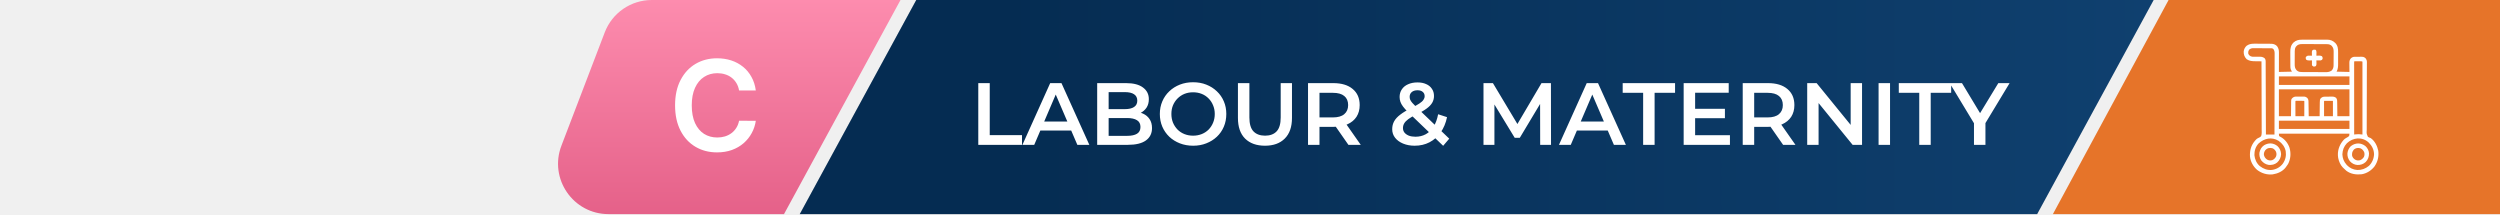
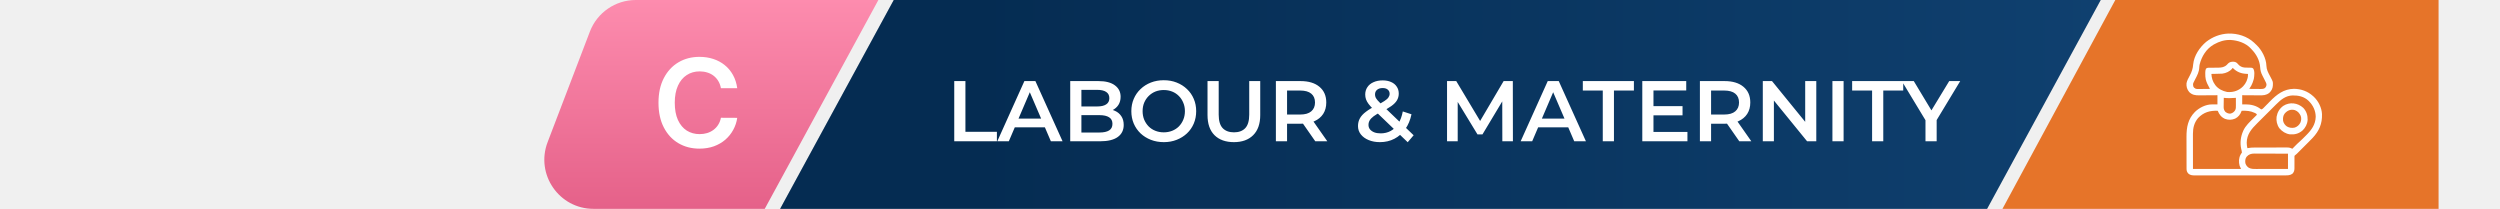
- <svg xmlns="http://www.w3.org/2000/svg" width="397" height="34" viewBox="0 0 397 34" fill="none">
+ <svg xmlns="http://www.w3.org/2000/svg" width="407" height="34" viewBox="0 0 407 34" fill="none">
  <path d="M96.034 5.143C97.218 2.046 100.19 0 103.506 0L143 0L124.5 34H96.624C91.016 34 87.149 28.381 89.151 23.143L96.034 5.143Z" fill="url(#paint0_linear_886_6828)" />
  <path d="M120.022 14.362H117.365C117.29 13.927 117.15 13.541 116.946 13.204C116.743 12.864 116.489 12.575 116.186 12.338C115.883 12.101 115.538 11.924 115.15 11.805C114.766 11.682 114.352 11.621 113.907 11.621C113.116 11.621 112.415 11.82 111.804 12.217C111.194 12.61 110.715 13.188 110.37 13.95C110.024 14.708 109.851 15.633 109.851 16.727C109.851 17.84 110.024 18.777 110.37 19.54C110.72 20.297 111.198 20.87 111.804 21.259C112.415 21.642 113.114 21.834 113.9 21.834C114.335 21.834 114.742 21.777 115.121 21.663C115.505 21.545 115.848 21.372 116.151 21.145C116.459 20.918 116.717 20.638 116.925 20.307C117.138 19.975 117.285 19.597 117.365 19.171L120.022 19.185C119.922 19.876 119.707 20.525 119.375 21.131C119.049 21.737 118.62 22.272 118.09 22.736C117.56 23.195 116.939 23.555 116.229 23.815C115.519 24.071 114.73 24.199 113.864 24.199C112.586 24.199 111.444 23.903 110.441 23.311C109.437 22.719 108.646 21.865 108.069 20.747C107.491 19.63 107.202 18.29 107.202 16.727C107.202 15.16 107.493 13.82 108.076 12.707C108.658 11.59 109.451 10.735 110.455 10.143C111.459 9.552 112.595 9.256 113.864 9.256C114.674 9.256 115.426 9.369 116.123 9.597C116.819 9.824 117.439 10.158 117.983 10.598C118.528 11.034 118.975 11.569 119.326 12.203C119.681 12.833 119.913 13.553 120.022 14.362Z" fill="white" />
  <path d="M323.5 34H127L145.5 0H342L323.5 34Z" fill="#D9D9D9" />
  <path d="M323.5 34H127L145.5 0H342L323.5 34Z" fill="url(#paint1_linear_886_6828)" />
  <path d="M155.351 23V13.2H157.171V21.46H162.295V23H155.351ZM162.36 23L166.77 13.2H168.562L172.986 23H171.082L167.288 14.166H168.016L164.236 23H162.36ZM164.39 20.732L164.88 19.304H170.172L170.662 20.732H164.39ZM174.232 23V13.2H178.824C180 13.2 180.896 13.433 181.512 13.9C182.128 14.357 182.436 14.973 182.436 15.748C182.436 16.271 182.315 16.719 182.072 17.092C181.829 17.456 181.503 17.741 181.092 17.946C180.691 18.142 180.252 18.24 179.776 18.24L180.028 17.736C180.579 17.736 181.073 17.839 181.512 18.044C181.951 18.24 182.296 18.529 182.548 18.912C182.809 19.295 182.94 19.771 182.94 20.34C182.94 21.18 182.618 21.833 181.974 22.3C181.33 22.767 180.373 23 179.104 23H174.232ZM176.052 21.572H178.992C179.673 21.572 180.196 21.46 180.56 21.236C180.924 21.012 181.106 20.653 181.106 20.158C181.106 19.673 180.924 19.318 180.56 19.094C180.196 18.861 179.673 18.744 178.992 18.744H175.912V17.33H178.628C179.263 17.33 179.748 17.218 180.084 16.994C180.429 16.77 180.602 16.434 180.602 15.986C180.602 15.529 180.429 15.188 180.084 14.964C179.748 14.74 179.263 14.628 178.628 14.628H176.052V21.572ZM189.474 23.14C188.709 23.14 188.004 23.014 187.36 22.762C186.716 22.51 186.156 22.16 185.68 21.712C185.204 21.255 184.836 20.723 184.574 20.116C184.313 19.5 184.182 18.828 184.182 18.1C184.182 17.372 184.313 16.705 184.574 16.098C184.836 15.482 185.204 14.95 185.68 14.502C186.156 14.045 186.716 13.69 187.36 13.438C188.004 13.186 188.704 13.06 189.46 13.06C190.226 13.06 190.926 13.186 191.56 13.438C192.204 13.69 192.764 14.045 193.24 14.502C193.716 14.95 194.085 15.482 194.346 16.098C194.608 16.705 194.738 17.372 194.738 18.1C194.738 18.828 194.608 19.5 194.346 20.116C194.085 20.732 193.716 21.264 193.24 21.712C192.764 22.16 192.204 22.51 191.56 22.762C190.926 23.014 190.23 23.14 189.474 23.14ZM189.46 21.544C189.955 21.544 190.412 21.46 190.832 21.292C191.252 21.124 191.616 20.886 191.924 20.578C192.232 20.261 192.47 19.897 192.638 19.486C192.816 19.066 192.904 18.604 192.904 18.1C192.904 17.596 192.816 17.139 192.638 16.728C192.47 16.308 192.232 15.944 191.924 15.636C191.616 15.319 191.252 15.076 190.832 14.908C190.412 14.74 189.955 14.656 189.46 14.656C188.966 14.656 188.508 14.74 188.088 14.908C187.678 15.076 187.314 15.319 186.996 15.636C186.688 15.944 186.446 16.308 186.268 16.728C186.1 17.139 186.016 17.596 186.016 18.1C186.016 18.595 186.1 19.052 186.268 19.472C186.446 19.892 186.688 20.261 186.996 20.578C187.304 20.886 187.668 21.124 188.088 21.292C188.508 21.46 188.966 21.544 189.46 21.544ZM200.882 23.14C199.538 23.14 198.483 22.762 197.718 22.006C196.962 21.25 196.584 20.158 196.584 18.73V13.2H198.404V18.66C198.404 19.668 198.618 20.401 199.048 20.858C199.486 21.315 200.102 21.544 200.896 21.544C201.689 21.544 202.3 21.315 202.73 20.858C203.159 20.401 203.374 19.668 203.374 18.66V13.2H205.166V18.73C205.166 20.158 204.783 21.25 204.018 22.006C203.262 22.762 202.216 23.14 200.882 23.14ZM207.714 23V13.2H211.732C213.039 13.2 214.061 13.508 214.798 14.124C215.545 14.74 215.918 15.594 215.918 16.686C215.918 17.405 215.75 18.025 215.414 18.548C215.078 19.061 214.598 19.458 213.972 19.738C213.356 20.009 212.614 20.144 211.746 20.144H208.722L209.534 19.318V23H207.714ZM214.126 23L211.648 19.444H213.594L216.086 23H214.126ZM209.534 19.514L208.722 18.646H211.662C212.465 18.646 213.067 18.473 213.468 18.128C213.879 17.783 214.084 17.302 214.084 16.686C214.084 16.061 213.879 15.58 213.468 15.244C213.067 14.908 212.465 14.74 211.662 14.74H208.722L209.534 13.844V19.514ZM229.174 23.154L223.574 17.778C223.256 17.47 223 17.185 222.804 16.924C222.608 16.663 222.468 16.411 222.384 16.168C222.3 15.916 222.258 15.659 222.258 15.398C222.258 14.941 222.374 14.539 222.608 14.194C222.841 13.839 223.172 13.569 223.602 13.382C224.031 13.186 224.53 13.088 225.1 13.088C225.632 13.088 226.089 13.177 226.472 13.354C226.864 13.522 227.167 13.769 227.382 14.096C227.606 14.413 227.718 14.796 227.718 15.244C227.718 15.636 227.62 16 227.424 16.336C227.228 16.663 226.92 16.975 226.5 17.274C226.089 17.573 225.538 17.885 224.848 18.212C224.334 18.464 223.928 18.702 223.63 18.926C223.331 19.15 223.116 19.374 222.986 19.598C222.855 19.822 222.79 20.069 222.79 20.34C222.79 20.611 222.869 20.849 223.028 21.054C223.196 21.259 223.429 21.423 223.728 21.544C224.026 21.656 224.376 21.712 224.778 21.712C225.375 21.712 225.916 21.581 226.402 21.32C226.896 21.049 227.312 20.648 227.648 20.116C227.984 19.584 228.226 18.926 228.376 18.142L229.79 18.604C229.594 19.547 229.253 20.359 228.768 21.04C228.292 21.712 227.704 22.23 227.004 22.594C226.304 22.958 225.52 23.14 224.652 23.14C223.97 23.14 223.359 23.028 222.818 22.804C222.276 22.58 221.852 22.272 221.544 21.88C221.236 21.488 221.082 21.035 221.082 20.522C221.082 20.055 221.184 19.635 221.39 19.262C221.595 18.889 221.922 18.534 222.37 18.198C222.818 17.853 223.392 17.507 224.092 17.162C224.642 16.891 225.072 16.653 225.38 16.448C225.697 16.243 225.916 16.047 226.038 15.86C226.168 15.673 226.234 15.477 226.234 15.272C226.234 14.992 226.136 14.768 225.94 14.6C225.744 14.423 225.464 14.334 225.1 14.334C224.708 14.334 224.4 14.432 224.176 14.628C223.961 14.815 223.854 15.062 223.854 15.37C223.854 15.529 223.882 15.683 223.938 15.832C224.003 15.981 224.115 16.149 224.274 16.336C224.432 16.523 224.661 16.761 224.96 17.05L230.14 22.02L229.174 23.154ZM235.578 23V13.2H237.076L241.36 20.354H240.576L244.79 13.2H246.288L246.302 23H244.58L244.566 15.902H244.93L241.346 21.88H240.534L236.894 15.902H237.314V23H235.578ZM247.563 23L251.973 13.2H253.765L258.189 23H256.285L252.491 14.166H253.219L249.439 23H247.563ZM249.593 20.732L250.083 19.304H255.375L255.865 20.732H249.593ZM260.931 23V14.74H257.683V13.2H265.999V14.74H262.751V23H260.931ZM267.365 23V13.2H274.519V14.726H269.185V21.474H274.715V23H267.365ZM269.045 18.772V17.274H273.917V18.772H269.045ZM276.744 23V13.2H280.762C282.068 13.2 283.09 13.508 283.828 14.124C284.574 14.74 284.948 15.594 284.948 16.686C284.948 17.405 284.78 18.025 284.444 18.548C284.108 19.061 283.627 19.458 283.002 19.738C282.386 20.009 281.644 20.144 280.776 20.144H277.752L278.564 19.318V23H276.744ZM283.156 23L280.678 19.444H282.624L285.116 23H283.156ZM278.564 19.514L277.752 18.646H280.692C281.494 18.646 282.096 18.473 282.498 18.128C282.908 17.783 283.114 17.302 283.114 16.686C283.114 16.061 282.908 15.58 282.498 15.244C282.096 14.908 281.494 14.74 280.692 14.74H277.752L278.564 13.844V19.514ZM286.984 23V13.2H288.482L294.628 20.746H293.886V13.2H295.692V23H294.194L288.048 15.454H288.79V23H286.984ZM298.318 23V13.2H300.138V23H298.318ZM304.777 23V14.74H301.529V13.2H309.845V14.74H306.597V23H304.777ZM313.468 23V19.122L313.874 20.242L309.618 13.2H311.564L314.98 18.87H313.888L317.332 13.2H319.124L314.868 20.242L315.288 19.122V23H313.468Z" fill="white" />
  <path d="M344.371 0H397V34H326L344.371 0Z" fill="#E67429" />
-   <path d="M365.551 6.303C365.597 6.302 365.643 6.302 365.691 6.302C365.844 6.301 365.997 6.301 366.149 6.301C366.256 6.301 366.363 6.301 366.469 6.301C366.693 6.3 366.916 6.3 367.139 6.301C367.425 6.301 367.71 6.3 367.996 6.299C368.216 6.298 368.436 6.298 368.656 6.298C368.762 6.298 368.867 6.298 368.972 6.298C369.12 6.297 369.267 6.297 369.415 6.298C369.457 6.298 369.5 6.297 369.545 6.297C370.077 6.301 370.456 6.458 370.839 6.822C371.257 7.262 371.294 7.735 371.29 8.316C371.29 8.387 371.29 8.457 371.291 8.528C371.291 8.675 371.29 8.823 371.29 8.97C371.288 9.157 371.289 9.345 371.29 9.532C371.291 9.678 371.291 9.823 371.29 9.969C371.29 10.038 371.29 10.107 371.291 10.176C371.293 10.59 371.263 10.953 371.078 11.331C371.062 11.347 371.047 11.362 371.031 11.378C372.052 11.401 372.052 11.401 373.093 11.425C373.088 10.869 373.088 10.869 373.081 10.313C373.08 10.242 373.08 10.172 373.08 10.102C373.078 10.048 373.078 10.048 373.077 9.993C373.077 9.715 373.125 9.487 373.314 9.27C373.342 9.248 373.37 9.227 373.398 9.204C373.425 9.181 373.453 9.159 373.481 9.136C373.73 8.968 374.065 9.022 374.354 9.02C374.425 9.02 374.497 9.019 374.568 9.017C375.312 9.003 375.312 9.003 375.624 9.222C375.786 9.425 375.865 9.588 375.864 9.847C375.864 9.888 375.864 9.93 375.864 9.973C375.863 10.019 375.863 10.065 375.863 10.112C375.862 10.161 375.862 10.209 375.862 10.26C375.862 10.367 375.861 10.474 375.861 10.581C375.86 10.755 375.859 10.929 375.858 11.103C375.858 11.291 375.857 11.478 375.856 11.666C375.854 12.131 375.853 12.596 375.853 13.062C375.853 13.095 375.853 13.129 375.853 13.163C375.852 13.476 375.852 13.788 375.852 14.1C375.852 14.315 375.852 14.529 375.852 14.743C375.851 14.796 375.851 14.796 375.851 14.851C375.851 15.427 375.848 16.004 375.845 16.58C375.842 17.172 375.841 17.764 375.842 18.356C375.843 18.721 375.841 19.086 375.838 19.451C375.836 19.731 375.836 20.01 375.838 20.29C375.838 20.405 375.837 20.52 375.836 20.635C375.798 21.225 375.798 21.225 376.03 21.734C376.174 21.819 376.309 21.872 376.468 21.925C377.126 22.389 377.51 23.168 377.669 23.938C377.784 24.838 377.591 25.678 377.073 26.426C376.57 27.072 375.855 27.531 375.044 27.672C374.19 27.766 373.297 27.653 372.593 27.115C372.421 26.973 372.264 26.819 372.109 26.659C372.081 26.632 372.053 26.605 372.025 26.578C371.658 26.195 371.409 25.627 371.312 25.112C371.306 25.08 371.3 25.048 371.294 25.015C371.279 24.922 371.271 24.831 371.265 24.737C371.261 24.681 371.261 24.681 371.258 24.624C371.226 23.696 371.593 22.849 372.211 22.171C372.317 22.069 372.429 21.993 372.555 21.918C372.584 21.901 372.614 21.883 372.645 21.864C372.704 21.829 372.765 21.795 372.826 21.763C372.923 21.709 372.923 21.709 373.046 21.597C373.062 21.473 373.077 21.349 373.093 21.222C369.396 21.222 365.699 21.222 361.89 21.222C361.893 21.574 361.893 21.574 362.028 21.68C362.066 21.698 362.105 21.716 362.145 21.734C362.827 22.095 363.335 22.744 363.578 23.471C363.825 24.348 363.763 25.234 363.343 26.05C363.243 26.214 363.133 26.367 363.015 26.518C362.994 26.547 362.973 26.576 362.951 26.606C362.458 27.239 361.681 27.57 360.906 27.69C360.008 27.789 359.146 27.527 358.43 26.979C357.813 26.443 357.365 25.653 357.296 24.831C357.248 23.921 357.466 23.09 358.061 22.388C358.087 22.359 358.113 22.33 358.14 22.3C358.164 22.272 358.188 22.244 358.212 22.215C358.339 22.075 358.438 21.984 358.617 21.914C358.805 21.834 358.954 21.763 359.078 21.597C359.199 21.241 359.157 20.835 359.151 20.465C359.151 20.349 359.152 20.232 359.153 20.115C359.154 19.863 359.153 19.612 359.151 19.361C359.147 18.997 359.147 18.634 359.148 18.27C359.149 17.681 359.147 17.091 359.144 16.502C359.14 15.929 359.138 15.356 359.138 14.784C359.138 14.748 359.138 14.713 359.138 14.677C359.138 14.499 359.138 14.322 359.138 14.145C359.137 12.676 359.132 11.207 359.124 9.737C359.074 9.737 359.024 9.736 358.973 9.736C358.785 9.734 358.597 9.731 358.409 9.728C358.328 9.726 358.247 9.725 358.166 9.725C357.64 9.72 357.221 9.699 356.769 9.403C356.421 9.04 356.294 8.693 356.299 8.198C356.332 7.826 356.498 7.496 356.781 7.253C357.234 6.942 357.647 6.932 358.175 6.939C358.254 6.939 358.333 6.939 358.412 6.939C358.577 6.94 358.742 6.941 358.907 6.943C359.118 6.945 359.328 6.946 359.539 6.946C359.702 6.946 359.866 6.946 360.029 6.947C360.106 6.948 360.184 6.948 360.262 6.948C360.37 6.949 360.479 6.95 360.588 6.951C360.649 6.952 360.711 6.952 360.774 6.953C361.096 6.987 361.392 7.097 361.609 7.347C361.822 7.669 361.896 7.909 361.895 8.296C361.895 8.33 361.895 8.363 361.895 8.398C361.895 8.51 361.895 8.622 361.895 8.733C361.895 8.811 361.895 8.888 361.894 8.966C361.894 9.169 361.894 9.373 361.893 9.577C361.893 9.821 361.893 10.066 361.892 10.311C361.892 10.682 361.891 11.053 361.89 11.425C362.571 11.409 363.251 11.394 363.953 11.378C363.86 11.192 363.86 11.192 363.765 11.003C363.721 10.827 363.711 10.69 363.71 10.51C363.71 10.479 363.709 10.449 363.709 10.418C363.708 10.318 363.708 10.218 363.707 10.118C363.707 10.084 363.707 10.049 363.706 10.014C363.706 9.832 363.705 9.65 363.704 9.468C363.704 9.281 363.702 9.094 363.7 8.907C363.699 8.763 363.699 8.618 363.699 8.473C363.698 8.405 363.698 8.336 363.697 8.267C363.69 7.654 363.778 7.195 364.214 6.745C364.611 6.392 365.034 6.301 365.551 6.303ZM364.662 7.338C364.623 7.383 364.623 7.383 364.583 7.43C364.445 7.643 364.41 7.853 364.408 8.104C364.407 8.16 364.407 8.216 364.406 8.274C364.406 8.334 364.406 8.393 364.406 8.455C364.405 8.518 364.405 8.581 364.405 8.644C364.404 8.775 364.404 8.906 364.404 9.038C364.404 9.205 364.403 9.373 364.401 9.54C364.4 9.67 364.4 9.799 364.4 9.929C364.4 10.021 364.399 10.112 364.398 10.204C364.4 10.584 364.435 10.849 364.691 11.145C364.73 11.176 364.73 11.176 364.77 11.208C364.796 11.23 364.822 11.251 364.849 11.274C365.099 11.437 365.326 11.439 365.617 11.439C365.683 11.44 365.683 11.44 365.752 11.44C365.899 11.441 366.046 11.442 366.193 11.442C366.296 11.443 366.398 11.443 366.501 11.444C366.716 11.444 366.931 11.445 367.146 11.445C367.421 11.445 367.696 11.447 367.97 11.449C368.182 11.45 368.394 11.451 368.606 11.451C368.708 11.451 368.809 11.451 368.91 11.452C369.052 11.454 369.194 11.454 369.337 11.453C369.378 11.454 369.419 11.454 369.462 11.455C369.772 11.451 370.024 11.368 370.281 11.19C370.485 10.944 370.567 10.718 370.57 10.398C370.571 10.341 370.571 10.284 370.572 10.225C370.572 10.164 370.573 10.102 370.573 10.039C370.573 10.007 370.574 9.976 370.574 9.943C370.575 9.776 370.575 9.61 370.576 9.443C370.576 9.272 370.578 9.1 370.58 8.929C370.581 8.796 370.581 8.664 370.582 8.532C370.582 8.438 370.583 8.344 370.584 8.251C370.584 7.865 370.55 7.601 370.294 7.299C370.269 7.278 370.243 7.257 370.216 7.235C370.191 7.214 370.165 7.192 370.139 7.17C369.878 7.008 369.619 7.005 369.322 7.006C369.278 7.005 369.234 7.005 369.189 7.005C369.045 7.004 368.9 7.004 368.756 7.004C368.656 7.004 368.555 7.004 368.454 7.004C368.243 7.003 368.033 7.003 367.822 7.004C367.552 7.004 367.283 7.003 367.013 7.002C366.805 7.001 366.597 7.001 366.39 7.002C366.29 7.002 366.191 7.001 366.091 7.001C365.952 7 365.813 7.001 365.674 7.001C365.613 7.001 365.613 7.001 365.55 7C365.209 7.003 364.89 7.061 364.662 7.338ZM357.141 7.915C357.033 8.099 357 8.258 357.015 8.472C357.087 8.714 357.217 8.824 357.436 8.947C357.596 9.015 357.747 9.012 357.919 9.009C357.973 9.01 357.973 9.01 358.028 9.01C358.181 9.012 358.334 9.011 358.487 9.01C358.599 9.01 358.712 9.011 358.824 9.012C358.875 9.011 358.875 9.011 358.927 9.011C359.184 9.013 359.377 9.082 359.593 9.222C359.745 9.383 359.786 9.533 359.787 9.752C359.788 9.793 359.788 9.834 359.788 9.877C359.788 9.923 359.788 9.968 359.788 10.015C359.789 10.088 359.789 10.088 359.789 10.162C359.79 10.325 359.79 10.487 359.79 10.65C359.791 10.767 359.791 10.883 359.792 10.999C359.793 11.25 359.794 11.501 359.794 11.752C359.795 12.115 359.797 12.478 359.798 12.841C359.8 13.43 359.802 14.018 359.804 14.607C359.806 15.179 359.808 15.751 359.81 16.323C359.81 16.358 359.81 16.394 359.811 16.43C359.811 16.607 359.812 16.784 359.812 16.96C359.818 18.428 359.823 19.895 359.828 21.362C360.276 21.362 360.725 21.362 361.187 21.362C361.191 19.678 361.195 17.994 361.197 16.309C361.197 16.11 361.197 15.912 361.197 15.713C361.197 15.653 361.197 15.653 361.197 15.593C361.198 14.952 361.2 14.311 361.201 13.67C361.203 13.012 361.204 12.354 361.205 11.696C361.205 11.291 361.206 10.885 361.207 10.479C361.208 10.2 361.209 9.922 361.208 9.644C361.208 9.483 361.208 9.323 361.209 9.162C361.21 8.988 361.21 8.814 361.21 8.64C361.21 8.564 361.21 8.564 361.211 8.486C361.209 8.19 361.175 8.01 360.999 7.769C360.845 7.649 360.685 7.663 360.494 7.662C360.462 7.662 360.431 7.661 360.398 7.661C360.294 7.661 360.19 7.661 360.086 7.661C360.013 7.661 359.941 7.66 359.868 7.66C359.716 7.66 359.564 7.66 359.411 7.66C359.217 7.66 359.022 7.659 358.828 7.658C358.678 7.658 358.528 7.658 358.378 7.658C358.306 7.658 358.234 7.658 358.162 7.657C358.062 7.656 357.961 7.657 357.861 7.657C357.804 7.657 357.747 7.657 357.688 7.657C357.462 7.683 357.308 7.762 357.141 7.915ZM373.843 9.784C373.839 9.933 373.837 10.081 373.838 10.229C373.838 10.277 373.838 10.324 373.837 10.373C373.837 10.533 373.838 10.693 373.838 10.852C373.838 10.966 373.838 11.081 373.838 11.194C373.838 11.441 373.838 11.687 373.838 11.933C373.839 12.289 373.839 12.646 373.839 13.002C373.839 13.579 373.839 14.157 373.84 14.734C373.84 15.296 373.84 15.857 373.841 16.418C373.841 16.453 373.841 16.487 373.841 16.523C373.841 16.696 373.841 16.87 373.841 17.043C373.841 18.483 373.842 19.923 373.843 21.362C373.932 21.351 373.932 21.351 374.022 21.339C374.173 21.32 374.321 21.309 374.473 21.31C374.532 21.309 374.532 21.309 374.593 21.309C374.781 21.317 374.969 21.341 375.156 21.362C375.156 17.541 375.156 13.721 375.156 9.784C375.032 9.722 374.937 9.731 374.798 9.731C374.746 9.731 374.693 9.731 374.639 9.731C374.585 9.731 374.53 9.731 374.473 9.731C374.391 9.731 374.391 9.731 374.306 9.731C374.254 9.731 374.202 9.731 374.148 9.731C374.099 9.731 374.051 9.731 374.002 9.731C373.892 9.725 373.892 9.725 373.843 9.784ZM361.89 12.128C361.89 12.576 361.89 13.025 361.89 13.487C365.587 13.487 369.284 13.487 373.093 13.487C373.093 13.039 373.093 12.59 373.093 12.128C369.396 12.128 365.699 12.128 361.89 12.128ZM361.89 14.19C361.89 15.598 361.89 17.006 361.89 18.456C362.524 18.456 363.159 18.456 363.812 18.456C363.814 18.177 363.814 18.177 363.816 17.892C363.817 17.711 363.82 17.53 363.822 17.35C363.823 17.225 363.824 17.099 363.825 16.974C363.826 16.793 363.828 16.613 363.83 16.433C363.83 16.377 363.83 16.321 363.83 16.263C363.839 15.767 363.839 15.767 364.046 15.55C364.273 15.354 364.449 15.334 364.735 15.337C364.773 15.337 364.812 15.337 364.851 15.337C364.932 15.337 365.013 15.337 365.094 15.338C365.218 15.339 365.341 15.338 365.465 15.337C365.544 15.337 365.623 15.337 365.702 15.337C365.738 15.337 365.775 15.337 365.813 15.336C366.057 15.34 366.195 15.39 366.39 15.55C366.552 15.734 366.583 15.889 366.587 16.131C366.589 16.208 366.589 16.208 366.59 16.287C366.591 16.343 366.592 16.398 366.592 16.456C366.593 16.513 366.594 16.57 366.595 16.628C366.598 16.811 366.601 16.993 366.604 17.176C366.606 17.299 366.608 17.423 366.61 17.547C366.615 17.85 366.62 18.153 366.624 18.456C367.197 18.456 367.769 18.456 368.359 18.456C368.361 18.273 368.362 18.09 368.364 17.902C368.366 17.725 368.369 17.547 368.371 17.37C368.373 17.247 368.374 17.124 368.375 17.001C368.377 16.823 368.379 16.646 368.382 16.469C368.382 16.414 368.382 16.36 368.383 16.303C368.391 15.821 368.391 15.821 368.546 15.597C368.788 15.379 368.944 15.354 369.262 15.351C369.32 15.351 369.32 15.351 369.379 15.35C369.461 15.349 369.543 15.349 369.625 15.348C369.749 15.348 369.874 15.346 369.998 15.344C370.078 15.343 370.158 15.343 370.237 15.342C370.274 15.341 370.311 15.341 370.349 15.34C370.614 15.341 370.771 15.39 370.984 15.55C371.182 15.805 371.147 16.124 371.148 16.433C371.149 16.491 371.15 16.549 371.151 16.608C371.154 16.792 371.155 16.977 371.157 17.161C371.158 17.286 371.16 17.412 371.162 17.537C371.166 17.843 371.168 18.15 371.171 18.456C371.806 18.456 372.44 18.456 373.093 18.456C373.093 17.048 373.093 15.641 373.093 14.19C369.396 14.19 365.699 14.19 361.89 14.19ZM364.515 16.065C364.511 16.14 364.51 16.215 364.51 16.29C364.51 16.338 364.51 16.386 364.51 16.435C364.51 16.487 364.51 16.539 364.511 16.593C364.511 16.646 364.511 16.699 364.511 16.753C364.511 16.924 364.512 17.094 364.512 17.264C364.512 17.379 364.513 17.494 364.513 17.608C364.513 17.891 364.514 18.174 364.515 18.456C364.979 18.456 365.443 18.456 365.921 18.456C365.922 18.116 365.923 17.777 365.924 17.437C365.924 17.322 365.925 17.206 365.925 17.09C365.925 16.924 365.926 16.759 365.926 16.593C365.926 16.541 365.926 16.489 365.927 16.435C365.927 16.387 365.927 16.34 365.927 16.29C365.927 16.248 365.927 16.206 365.927 16.162C365.932 16.066 365.932 16.066 365.874 16.018C365.778 16.014 365.681 16.012 365.584 16.012C365.526 16.012 365.467 16.012 365.406 16.012C365.36 16.012 365.36 16.012 365.313 16.012C365.219 16.013 365.125 16.012 365.03 16.012C364.972 16.012 364.913 16.012 364.852 16.012C364.798 16.012 364.743 16.012 364.687 16.012C364.566 16.004 364.566 16.004 364.515 16.065ZM369.062 16.065C369.058 16.14 369.056 16.215 369.057 16.29C369.057 16.338 369.057 16.386 369.057 16.435C369.057 16.487 369.057 16.539 369.057 16.593C369.057 16.646 369.058 16.699 369.058 16.753C369.058 16.924 369.058 17.094 369.059 17.264C369.059 17.379 369.06 17.494 369.06 17.608C369.06 17.891 369.061 18.174 369.062 18.456C369.526 18.456 369.99 18.456 370.468 18.456C370.468 17.652 370.468 16.847 370.468 16.018C370.245 16.018 370.022 16.017 369.791 16.016C369.721 16.015 369.65 16.015 369.578 16.014C369.523 16.014 369.468 16.014 369.411 16.014C369.354 16.014 369.297 16.014 369.239 16.013C369.113 16.004 369.113 16.004 369.062 16.065ZM361.89 19.159C361.89 19.592 361.89 20.025 361.89 20.472C365.587 20.472 369.284 20.472 373.093 20.472C373.093 20.038 373.093 19.605 373.093 19.159C369.396 19.159 365.699 19.159 361.89 19.159ZM358.667 22.78C358.18 23.295 357.989 23.948 357.999 24.643C358.068 25.301 358.349 25.953 358.864 26.379C359.436 26.817 360.041 27.048 360.765 26.987C361.472 26.89 362.071 26.56 362.505 25.997C362.937 25.379 363.081 24.73 362.968 23.987C362.812 23.299 362.412 22.752 361.832 22.358C360.752 21.705 359.568 21.958 358.667 22.78ZM372.682 22.751C372.207 23.26 372.003 23.809 371.968 24.503C371.995 25.137 372.202 25.671 372.624 26.143C372.65 26.173 372.676 26.202 372.702 26.233C373.117 26.68 373.721 26.954 374.328 26.995C375.026 27.019 375.644 26.786 376.181 26.343C376.693 25.858 376.975 25.184 376.999 24.485C376.981 23.753 376.662 23.129 376.14 22.628C375.122 21.684 373.652 21.821 372.682 22.751Z" fill="white" />
-   <path d="M361.66 23.194C362.028 23.543 362.214 23.971 362.237 24.475C362.214 25.007 362.005 25.44 361.618 25.802C361.214 26.136 360.764 26.223 360.25 26.186C359.781 26.103 359.404 25.858 359.102 25.493C358.857 25.132 358.753 24.696 358.797 24.264C358.901 23.756 359.094 23.374 359.524 23.074C360.235 22.64 361.005 22.672 361.66 23.194ZM359.717 23.874C359.565 24.099 359.484 24.325 359.509 24.598C359.576 24.918 359.743 25.162 360.016 25.342C360.285 25.485 360.518 25.513 360.813 25.436C361.094 25.326 361.288 25.137 361.424 24.872C361.537 24.591 361.529 24.358 361.422 24.076C361.293 23.832 361.128 23.653 360.872 23.543C360.422 23.419 360.016 23.513 359.717 23.874Z" fill="white" />
-   <path d="M375.632 23.203C375.964 23.508 376.161 23.889 376.197 24.34C376.206 24.887 376.055 25.317 375.679 25.719C375.295 26.078 374.873 26.206 374.354 26.199C373.887 26.165 373.487 25.954 373.173 25.609C372.876 25.233 372.743 24.817 372.771 24.338C372.826 23.892 373.008 23.507 373.328 23.189C374.059 22.648 374.917 22.638 375.632 23.203ZM373.76 23.796C373.523 24.1 373.478 24.353 373.515 24.736C373.596 25.011 373.746 25.185 373.984 25.345C374.251 25.491 374.486 25.516 374.781 25.439C375.046 25.339 375.235 25.157 375.39 24.924C375.499 24.669 375.508 24.439 375.437 24.174C375.311 23.897 375.139 23.69 374.859 23.561C374.469 23.426 374.043 23.488 373.76 23.796Z" fill="white" />
-   <path d="M367.703 7.903C367.837 8.021 367.843 8.092 367.857 8.273C367.856 8.341 367.854 8.409 367.852 8.477C367.851 8.529 367.851 8.529 367.85 8.583C367.848 8.669 367.846 8.755 367.843 8.84C367.888 8.839 367.933 8.838 367.979 8.837C368.037 8.836 368.096 8.835 368.157 8.835C368.215 8.833 368.273 8.832 368.333 8.831C368.493 8.84 368.594 8.858 368.734 8.934C368.843 9.098 368.847 9.164 368.828 9.356C368.744 9.503 368.709 9.536 368.546 9.59C368.426 9.594 368.307 9.595 368.186 9.593C368.137 9.593 368.137 9.593 368.086 9.593C368.005 9.592 367.924 9.591 367.843 9.59C367.846 9.668 367.846 9.668 367.848 9.748C367.849 9.816 367.851 9.885 367.852 9.954C367.853 9.988 367.854 10.022 367.856 10.057C367.858 10.21 367.854 10.32 367.781 10.456C367.665 10.563 367.578 10.572 367.421 10.575C367.207 10.475 367.207 10.475 367.14 10.34C367.137 10.213 367.136 10.087 367.137 9.96C367.137 9.924 367.138 9.889 367.138 9.852C367.138 9.765 367.139 9.678 367.14 9.59C367.068 9.593 367.068 9.593 366.995 9.595C366.931 9.597 366.867 9.598 366.803 9.599C366.756 9.601 366.756 9.601 366.708 9.603C366.498 9.606 366.369 9.579 366.203 9.45C366.136 9.317 366.141 9.222 366.156 9.075C366.26 8.941 366.322 8.894 366.484 8.84C366.596 8.837 366.708 8.836 366.821 8.837C366.88 8.838 366.94 8.838 367.001 8.839C367.07 8.84 367.07 8.84 367.14 8.84C367.138 8.788 367.136 8.736 367.134 8.683C367.132 8.614 367.13 8.546 367.128 8.477C367.127 8.443 367.125 8.409 367.124 8.373C367.121 8.208 367.126 8.11 367.223 7.974C367.396 7.857 367.496 7.877 367.703 7.903Z" fill="white" />
+   <g clip-path="url(#clip0_886_6828)">
+     <path d="M362.764 5.464C364.297 5.419 365.829 5.901 366.967 6.948C367.057 7.033 367.145 7.119 367.234 7.205C367.275 7.244 367.316 7.282 367.358 7.321C368.222 8.142 368.942 9.505 368.973 10.713C368.99 11.335 369.259 11.822 369.546 12.36C370.046 13.299 370.046 13.299 370.026 13.8C370.025 13.834 370.024 13.868 370.024 13.902C370.002 14.388 369.8 14.783 369.446 15.113C368.951 15.512 368.451 15.528 367.841 15.521C367.76 15.52 367.679 15.52 367.598 15.52C367.385 15.519 367.173 15.517 366.96 15.515C366.743 15.513 366.525 15.512 366.308 15.511C365.882 15.509 365.456 15.506 365.031 15.502C365.031 15.997 365.031 16.492 365.031 17.002C365.2 16.998 365.369 16.995 365.544 16.991C366.436 16.985 367.324 17.192 368.04 17.754C368.121 17.808 368.121 17.808 368.21 17.791C368.349 17.738 368.422 17.658 368.525 17.552C368.567 17.51 368.609 17.467 368.652 17.423C368.675 17.4 368.697 17.377 368.72 17.354C368.79 17.281 368.861 17.209 368.932 17.138C369.133 16.933 369.334 16.728 369.535 16.523C370.658 15.375 371.782 14.487 373.462 14.459C374.615 14.472 375.709 14.863 376.562 15.643C376.601 15.678 376.641 15.713 376.681 15.749C377.441 16.462 377.968 17.526 378.021 18.571C378.067 20.151 377.567 21.305 376.495 22.455C376.266 22.698 376.029 22.932 375.793 23.168C375.734 23.227 375.676 23.285 375.617 23.344C375.495 23.466 375.373 23.588 375.251 23.71C375.095 23.866 374.939 24.022 374.783 24.178C374.663 24.299 374.542 24.419 374.421 24.54C374.363 24.598 374.306 24.655 374.248 24.713C374.168 24.793 374.088 24.873 374.008 24.953C373.984 24.977 373.961 25 373.937 25.025C373.842 25.119 373.753 25.203 373.641 25.277C373.552 25.341 373.552 25.341 373.539 25.453C373.539 25.495 373.539 25.537 373.539 25.58C373.539 25.651 373.539 25.651 373.538 25.724C373.539 25.801 373.539 25.801 373.54 25.88C373.54 25.933 373.539 25.986 373.539 26.041C373.538 26.267 373.538 26.494 373.539 26.722C373.539 26.887 373.538 27.053 373.537 27.219C373.538 27.295 373.538 27.295 373.539 27.373C373.536 27.756 373.469 28.014 373.199 28.29C372.816 28.548 372.478 28.554 372.028 28.552C371.963 28.552 371.897 28.552 371.832 28.552C371.653 28.553 371.474 28.553 371.295 28.553C371.102 28.552 370.909 28.553 370.716 28.553C370.337 28.554 369.959 28.554 369.581 28.554C369.274 28.554 368.966 28.554 368.659 28.554C368.615 28.554 368.571 28.554 368.526 28.554C368.437 28.554 368.348 28.555 368.259 28.555C367.425 28.555 366.591 28.555 365.757 28.554C364.995 28.554 364.232 28.555 363.469 28.556C362.686 28.557 361.902 28.557 361.119 28.557C360.679 28.557 360.24 28.557 359.8 28.558C359.426 28.558 359.051 28.558 358.677 28.558C358.486 28.557 358.295 28.557 358.104 28.558C357.929 28.558 357.755 28.558 357.58 28.557C357.487 28.557 357.394 28.558 357.301 28.558C356.927 28.555 356.558 28.526 356.268 28.264C356.055 28.034 355.972 27.816 355.971 27.501C355.971 27.445 355.971 27.388 355.97 27.329C355.97 27.268 355.97 27.206 355.97 27.142C355.97 27.076 355.97 27.01 355.969 26.944C355.969 26.764 355.968 26.585 355.968 26.406C355.968 26.293 355.968 26.181 355.968 26.068C355.967 25.675 355.966 25.282 355.967 24.888C355.967 24.523 355.966 24.159 355.964 23.794C355.963 23.48 355.962 23.165 355.962 22.851C355.963 22.664 355.962 22.477 355.961 22.289C355.953 20.725 356.201 19.374 357.333 18.223C358.047 17.53 359.102 16.992 360.111 16.998C360.158 16.998 360.205 16.998 360.254 16.998C360.341 16.999 360.341 16.999 360.431 16.999C360.713 17.001 360.713 17.001 361 17.002C361 16.507 361 16.012 361 15.502C360.835 15.504 360.835 15.504 360.667 15.505C360.303 15.508 359.939 15.511 359.575 15.512C359.355 15.513 359.134 15.514 358.914 15.517C358.701 15.518 358.488 15.52 358.275 15.52C358.194 15.52 358.113 15.521 358.032 15.522C357.385 15.53 356.887 15.454 356.406 14.987C356.052 14.564 355.918 14.097 355.964 13.547C356.046 13.111 356.273 12.717 356.482 12.332C356.819 11.707 357 11.182 357.05 10.468C357.189 9.05 358.1 7.711 359.161 6.814C360.208 5.999 361.435 5.521 362.764 5.464ZM360.484 7.205C360.437 7.231 360.39 7.258 360.342 7.284C359.173 7.983 358.448 9.162 358.111 10.457C358.07 10.64 358.047 10.812 358.04 11.001C358.009 11.711 357.716 12.256 357.39 12.877C357.314 13.026 357.239 13.175 357.165 13.325C357.14 13.371 357.14 13.371 357.116 13.418C356.999 13.653 357.01 13.8 357.062 14.049C357.14 14.241 357.248 14.332 357.428 14.432C357.631 14.509 357.841 14.494 358.055 14.489C358.129 14.489 358.129 14.489 358.205 14.489C358.362 14.488 358.519 14.485 358.676 14.483C358.783 14.482 358.89 14.481 358.997 14.48C359.258 14.478 359.52 14.475 359.781 14.471C359.724 14.356 359.665 14.244 359.602 14.131C359.402 13.77 359.231 13.42 359.125 13.018C359.114 12.98 359.104 12.942 359.093 12.903C359.024 12.604 359.021 12.304 359.019 11.998C359.018 11.935 359.018 11.935 359.018 11.871C359.019 11.627 359.032 11.417 359.125 11.19C359.258 11.066 359.347 11.032 359.528 11.03C359.571 11.03 359.613 11.029 359.657 11.028C359.726 11.028 359.726 11.028 359.796 11.028C359.867 11.028 359.867 11.028 359.94 11.027C360.092 11.025 360.244 11.024 360.396 11.023C360.547 11.022 360.698 11.02 360.849 11.018C360.943 11.017 361.037 11.017 361.131 11.017C361.684 11.01 362.155 10.935 362.553 10.53C362.617 10.463 362.68 10.394 362.743 10.325C363.023 10.07 363.3 10.038 363.664 10.049C363.991 10.084 364.157 10.208 364.363 10.457C364.627 10.773 364.979 10.953 365.389 10.995C365.521 11.004 365.652 11.007 365.784 11.009C365.835 11.01 365.886 11.011 365.938 11.012C366.043 11.013 366.148 11.014 366.253 11.014C366.636 11.023 366.636 11.023 366.822 11.16C367.102 11.572 367.007 12.383 366.921 12.857C366.878 13.025 366.827 13.184 366.765 13.346C366.744 13.403 366.722 13.46 366.7 13.519C366.579 13.818 366.443 14.089 366.254 14.35C366.198 14.416 366.198 14.416 366.203 14.471C366.518 14.475 366.833 14.477 367.149 14.479C367.256 14.479 367.363 14.48 367.47 14.482C367.624 14.483 367.779 14.484 367.933 14.485C368.005 14.486 368.005 14.486 368.078 14.487C368.332 14.487 368.516 14.476 368.734 14.33C368.907 14.143 368.989 13.986 368.984 13.727C368.949 13.51 368.835 13.318 368.737 13.123C368.714 13.076 368.69 13.028 368.667 12.979C368.557 12.755 368.445 12.534 368.328 12.313C368.087 11.851 367.986 11.465 367.954 10.945C367.882 9.82 367.308 8.789 366.531 8.002C366.486 7.952 366.486 7.952 366.439 7.901C365.598 6.986 364.303 6.564 363.094 6.505C362.15 6.484 361.301 6.748 360.484 7.205ZM363.484 11.049C363.455 11.089 363.426 11.129 363.396 11.169C363.005 11.635 362.391 11.912 361.796 11.987C361.49 12.007 361.183 12.011 360.877 12.016C360.793 12.018 360.709 12.02 360.625 12.021C360.422 12.026 360.219 12.03 360.015 12.034C360.056 12.709 360.214 13.264 360.625 13.815C360.65 13.848 360.675 13.882 360.7 13.917C361.167 14.493 361.851 14.829 362.567 14.972C363.42 15.047 364.175 14.861 364.861 14.336C364.934 14.273 365.007 14.209 365.078 14.143C365.127 14.098 365.127 14.098 365.177 14.052C365.634 13.585 365.97 12.861 365.971 12.205C365.97 12.148 365.969 12.092 365.968 12.034C365.923 12.032 365.877 12.031 365.831 12.03C364.867 11.994 364.177 11.742 363.484 11.049ZM370.617 16.934C370.574 16.976 370.531 17.019 370.487 17.062C370.371 17.178 370.256 17.293 370.14 17.409C370.068 17.481 369.995 17.554 369.922 17.626C369.668 17.88 369.413 18.134 369.159 18.388C368.924 18.623 368.688 18.858 368.452 19.092C368.248 19.295 368.045 19.498 367.841 19.702C367.72 19.823 367.599 19.943 367.478 20.064C366.554 20.98 365.775 21.866 365.766 23.245C365.769 23.547 365.808 23.834 365.875 24.127C365.904 24.121 365.934 24.114 365.965 24.107C366.322 24.035 366.664 24.02 367.027 24.02C367.12 24.02 367.12 24.02 367.214 24.019C367.381 24.018 367.549 24.018 367.716 24.018C367.821 24.018 367.926 24.018 368.03 24.017C368.397 24.017 368.763 24.016 369.13 24.016C369.47 24.016 369.811 24.015 370.151 24.014C370.444 24.012 370.738 24.012 371.031 24.012C371.206 24.012 371.381 24.012 371.556 24.011C371.751 24.01 371.945 24.01 372.14 24.011C372.198 24.01 372.255 24.01 372.314 24.009C372.647 24.012 372.896 24.055 373.187 24.221C373.213 24.194 373.24 24.168 373.267 24.14C373.389 24.018 373.511 23.895 373.632 23.773C373.674 23.731 373.716 23.689 373.758 23.646C373.82 23.584 373.82 23.584 373.883 23.521C373.939 23.464 373.939 23.464 373.996 23.407C374.097 23.31 374.199 23.218 374.305 23.126C374.495 22.962 374.674 22.789 374.851 22.612C374.883 22.58 374.915 22.548 374.948 22.516C375.015 22.449 375.081 22.382 375.148 22.316C375.249 22.215 375.35 22.114 375.452 22.014C376.321 21.148 376.961 20.282 376.999 19.003C376.98 18.022 376.586 17.179 375.906 16.487C375.877 16.457 375.848 16.428 375.818 16.398C375.097 15.716 374.191 15.524 373.229 15.536C372.138 15.572 371.356 16.194 370.617 16.934ZM362.031 15.924C362.026 16.178 362.023 16.431 362.021 16.685C362.02 16.771 362.018 16.857 362.017 16.943C362.014 17.067 362.013 17.192 362.012 17.316C362.012 17.354 362.011 17.392 362.01 17.431C362.009 17.742 362.094 17.989 362.304 18.222C362.555 18.404 362.798 18.522 363.115 18.493C363.439 18.425 363.67 18.257 363.859 17.987C364.024 17.725 364.006 17.4 364.004 17.101C364.004 17.067 364.004 17.033 364.004 16.998C364.004 16.891 364.003 16.784 364.002 16.677C364.002 16.604 364.002 16.531 364.002 16.458C364.001 16.28 364.001 16.102 364 15.924C363.968 15.928 363.937 15.931 363.904 15.934C363.598 15.964 363.296 15.978 362.989 15.977C362.928 15.977 362.928 15.977 362.865 15.977C362.585 15.977 362.31 15.957 362.031 15.924ZM357.85 19.214C357.217 19.964 357.007 20.83 357.01 21.792C357.01 21.856 357.01 21.919 357.01 21.983C357.01 22.152 357.01 22.321 357.01 22.49C357.011 22.649 357.011 22.808 357.011 22.966C357.011 23.431 357.012 23.895 357.012 24.359C357.013 25.396 357.014 26.433 357.015 27.502C359.598 27.502 362.182 27.502 364.843 27.502C364.766 27.332 364.689 27.162 364.609 26.987C364.444 26.365 364.462 25.729 364.776 25.156C364.842 25.045 364.912 24.938 364.984 24.83C364.967 24.622 364.918 24.428 364.864 24.227C364.655 23.264 364.779 22.258 365.171 21.362C365.189 21.321 365.207 21.28 365.225 21.238C365.589 20.46 366.238 19.866 366.838 19.27C366.895 19.213 366.952 19.157 367.009 19.1C367.146 18.963 367.284 18.826 367.421 18.69C367.357 18.497 367.273 18.48 367.093 18.388C366.391 18.045 365.709 18.006 364.937 18.034C364.926 18.065 364.915 18.097 364.904 18.13C364.718 18.651 364.379 19.064 363.878 19.312C363.331 19.542 362.776 19.553 362.218 19.346C361.609 19.067 361.297 18.645 361.046 18.034C359.772 17.985 358.756 18.268 357.85 19.214ZM365.734 25.534C365.516 25.844 365.495 26.196 365.546 26.565C365.647 26.89 365.823 27.13 366.109 27.315C366.495 27.511 366.856 27.509 367.28 27.508C367.336 27.508 367.392 27.508 367.45 27.508C367.604 27.508 367.757 27.507 367.911 27.507C368.072 27.507 368.233 27.507 368.394 27.507C368.698 27.506 369.002 27.506 369.306 27.506C369.653 27.505 370 27.505 370.346 27.505C371.059 27.504 371.771 27.503 372.484 27.502C372.484 26.683 372.484 25.863 372.484 25.018C371.721 25.015 370.958 25.012 370.196 25.011C369.841 25.01 369.487 25.009 369.133 25.007C368.824 25.006 368.515 25.005 368.206 25.005C368.043 25.005 367.88 25.004 367.716 25.003C367.533 25.002 367.351 25.002 367.168 25.002C367.114 25.002 367.06 25.001 367.005 25C366.467 25.003 366.095 25.122 365.734 25.534Z" fill="white" />
+     <path d="M374.974 17.563C375.491 18.106 375.697 18.767 375.683 19.505C375.635 20.196 375.333 20.795 374.828 21.265C374.215 21.767 373.597 21.926 372.812 21.875C372.107 21.773 371.545 21.42 371.085 20.883C370.695 20.348 370.542 19.657 370.629 19.006C370.766 18.254 371.099 17.696 371.711 17.24C372.76 16.564 374.066 16.729 374.974 17.563ZM371.943 18.49C371.669 18.852 371.649 19.228 371.687 19.671C371.774 20.053 371.987 20.369 372.311 20.589C372.715 20.822 373.142 20.87 373.603 20.766C374.01 20.618 374.307 20.355 374.501 19.968C374.656 19.596 374.692 19.225 374.546 18.844C374.338 18.406 374.074 18.112 373.617 17.932C372.937 17.742 372.386 17.973 371.943 18.49Z" fill="white" />
+   </g>
  <defs>
    <linearGradient id="paint0_linear_886_6828" x1="114" y1="0" x2="114" y2="34" gradientUnits="userSpaceOnUse">
      <stop stop-color="#FD8CAE" />
      <stop offset="1" stop-color="#E56189" />
    </linearGradient>
    <linearGradient id="paint1_linear_886_6828" x1="159" y1="17" x2="342" y2="17" gradientUnits="userSpaceOnUse">
      <stop stop-color="#052C52" />
      <stop offset="1" stop-color="#0F406F" />
    </linearGradient>
+     <clipPath id="clip0_886_6828">
+       <rect width="24" height="24" fill="white" transform="translate(355 5)" />
+     </clipPath>
  </defs>
</svg>
